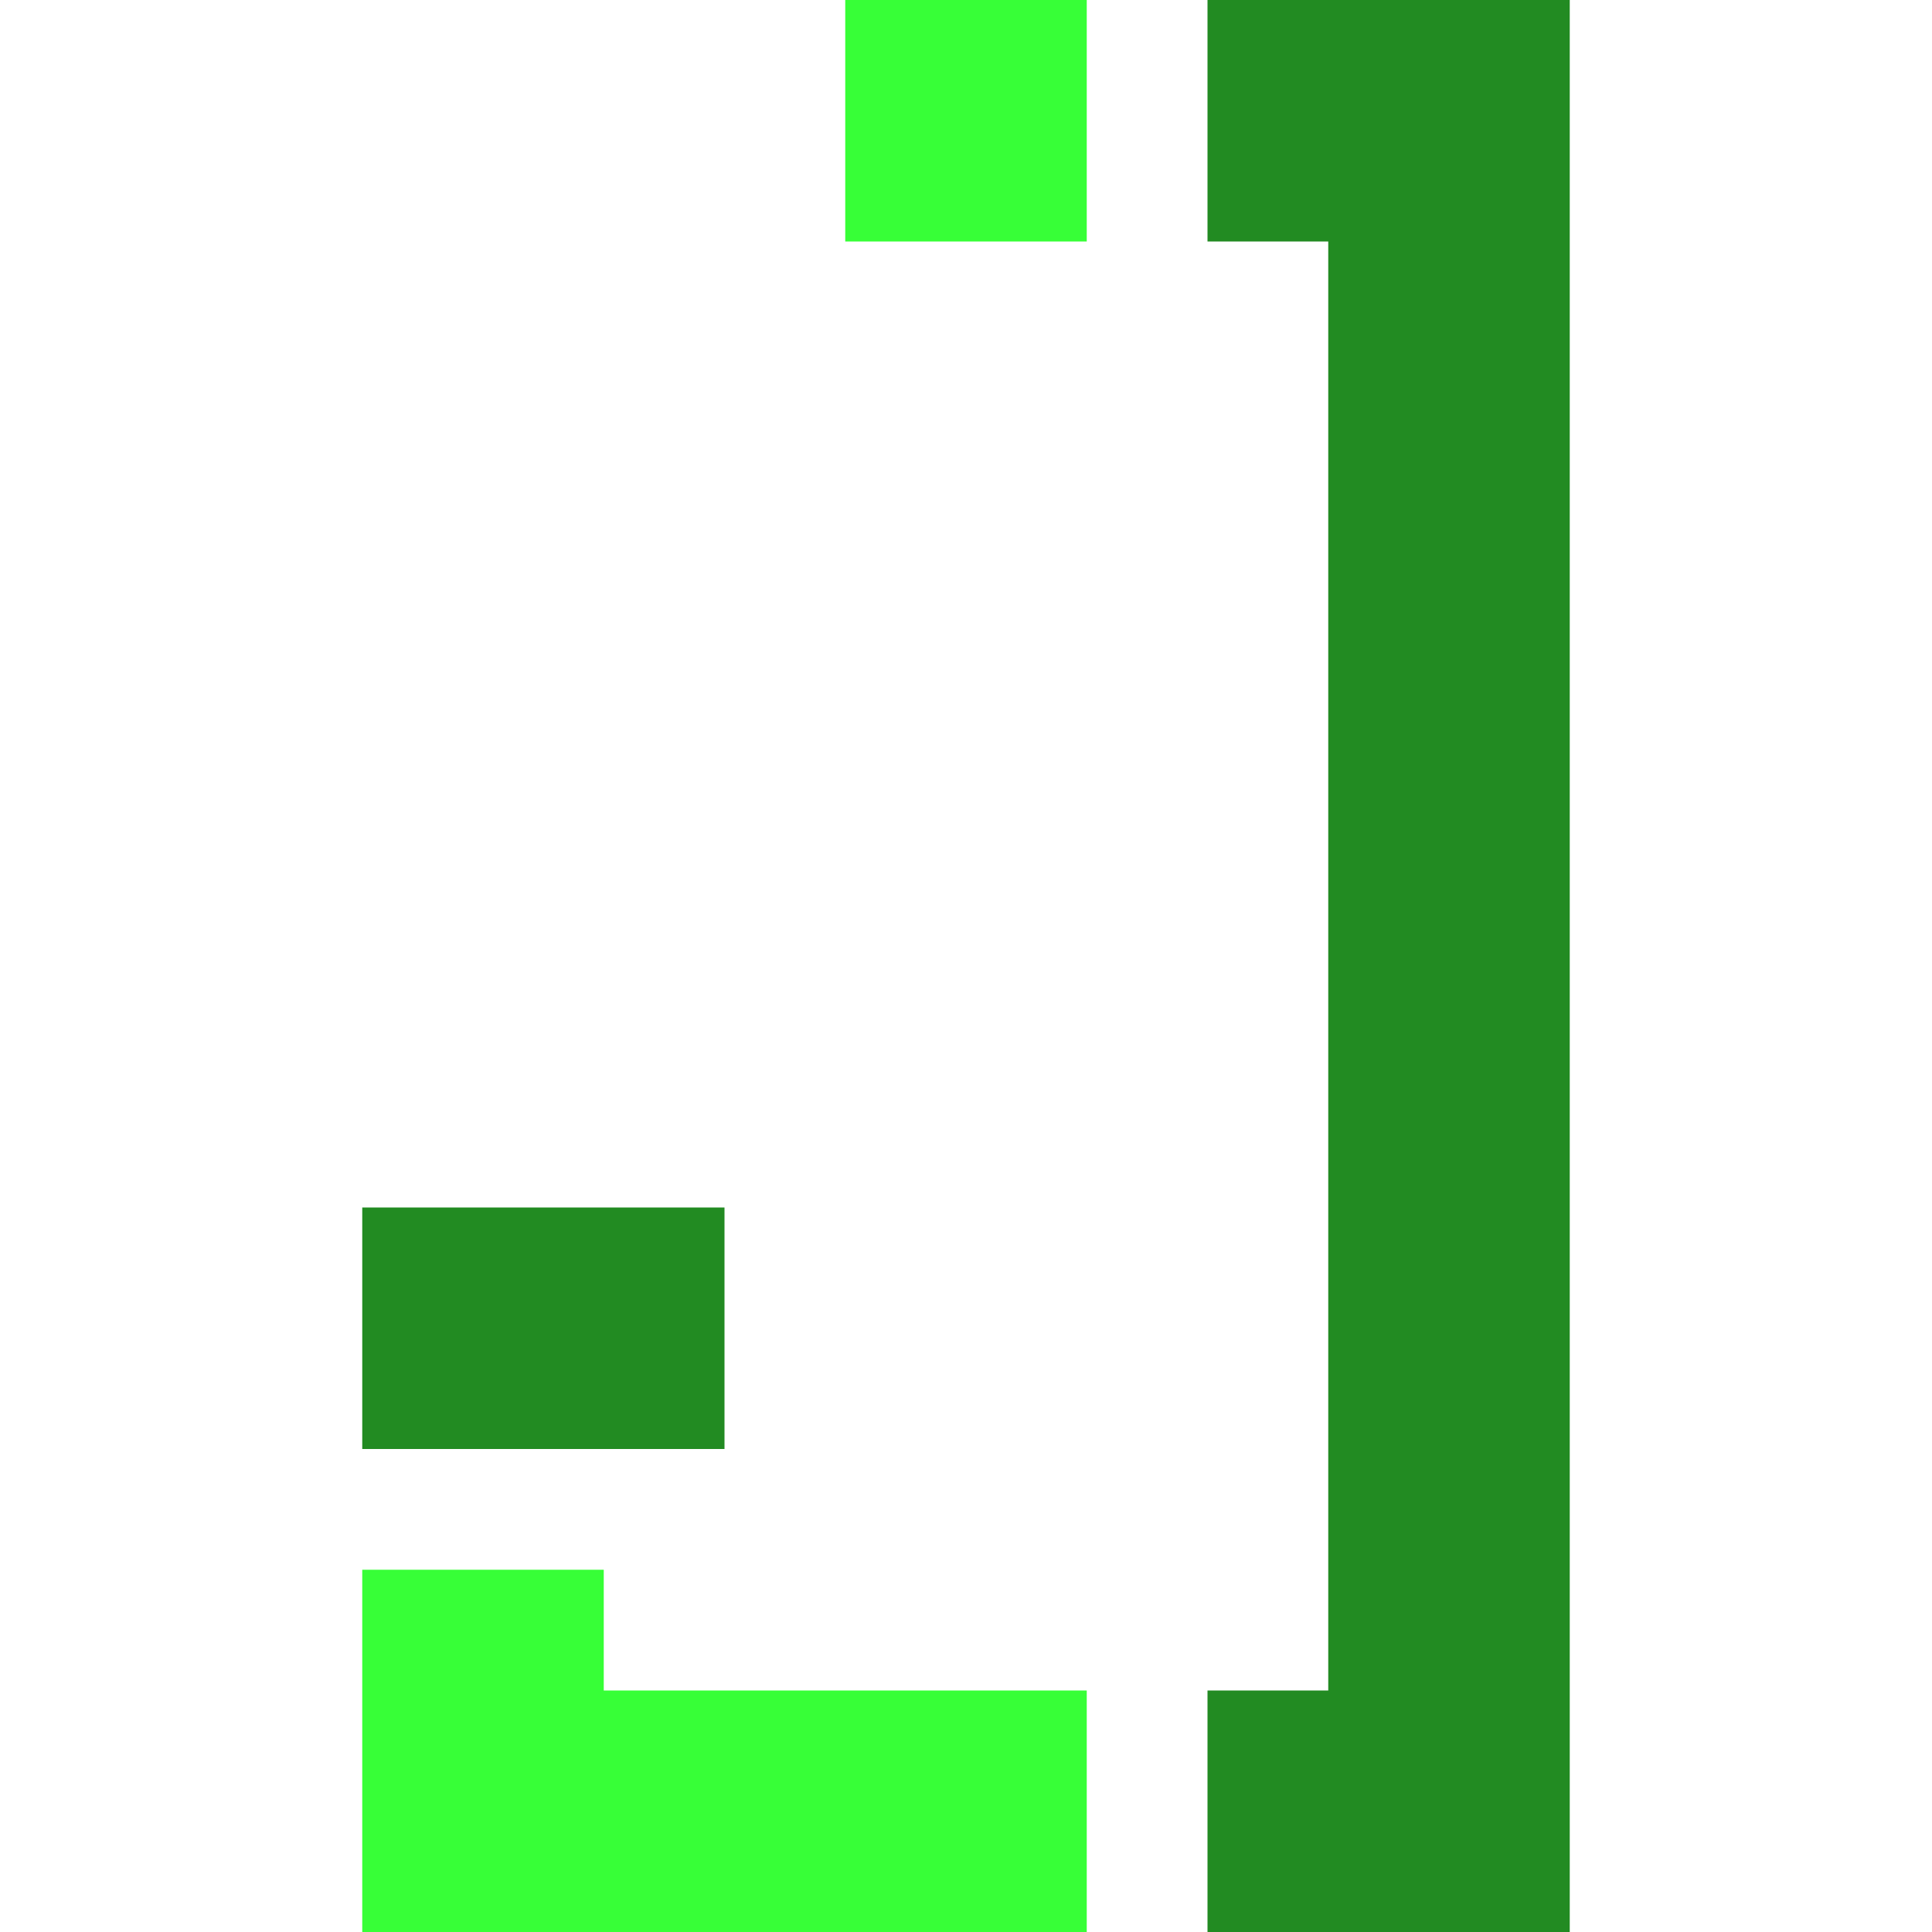
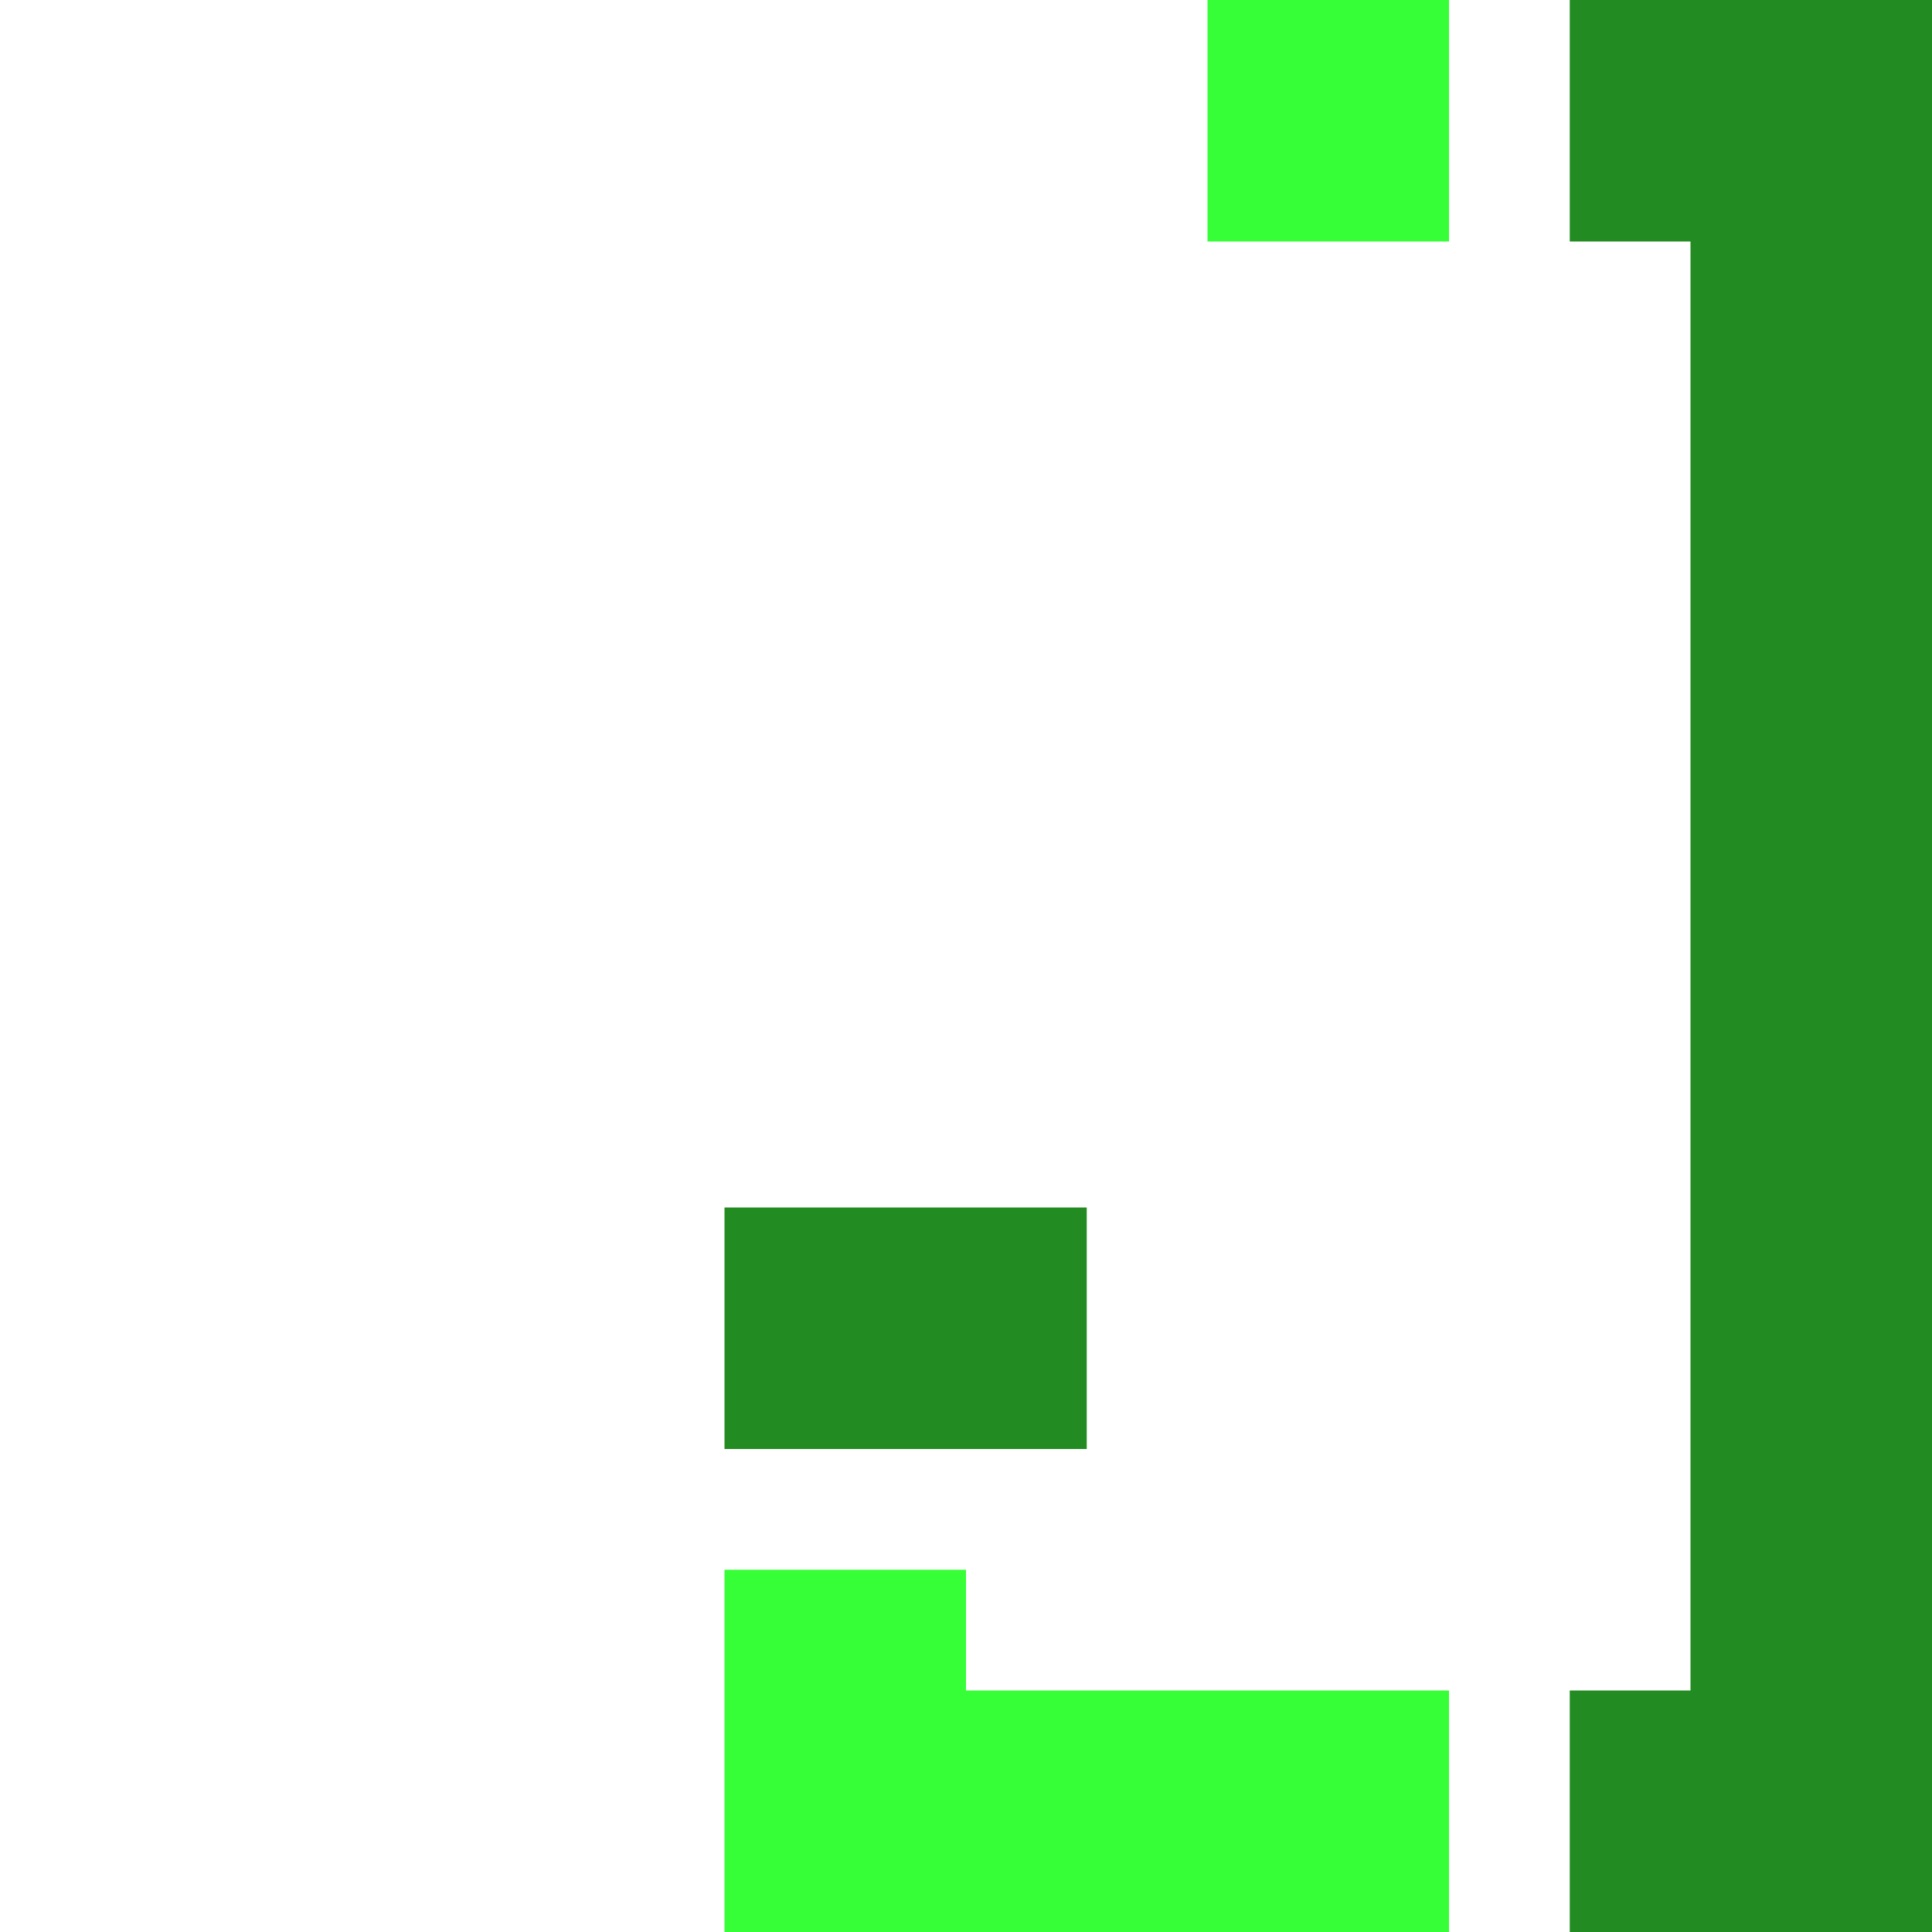
<svg xmlns="http://www.w3.org/2000/svg" width="64" height="64">
-   <polygon points="40,0 52,0 52,64 40,64 40,56 44,56 44,8 40,8" fill="forestgreen" />
-   <polygon points="28,0 36,0 36,8 28,8" fill="#37FF37" />
-   <polygon points="12,52 12,64 36,64 36,56 20,56 20,52" fill="#37FF37" />
-   <polygon points="12,40 12,48 24,48 24,40" fill="forestgreen" />
+   <polygon points="52,0 64,0 64,64 52,64 52,56 56,56 56,8 52,8" fill="forestgreen" />
+   <polygon points="40,0 48,0 48,8 40,8" fill="#37FF37" />
+   <polygon points="24,52 24,64 48,64 48,56 32,56 32,52" fill="#37FF37" />
+   <polygon points="24,40 24,48 36,48 36,40" fill="forestgreen" />
</svg>
